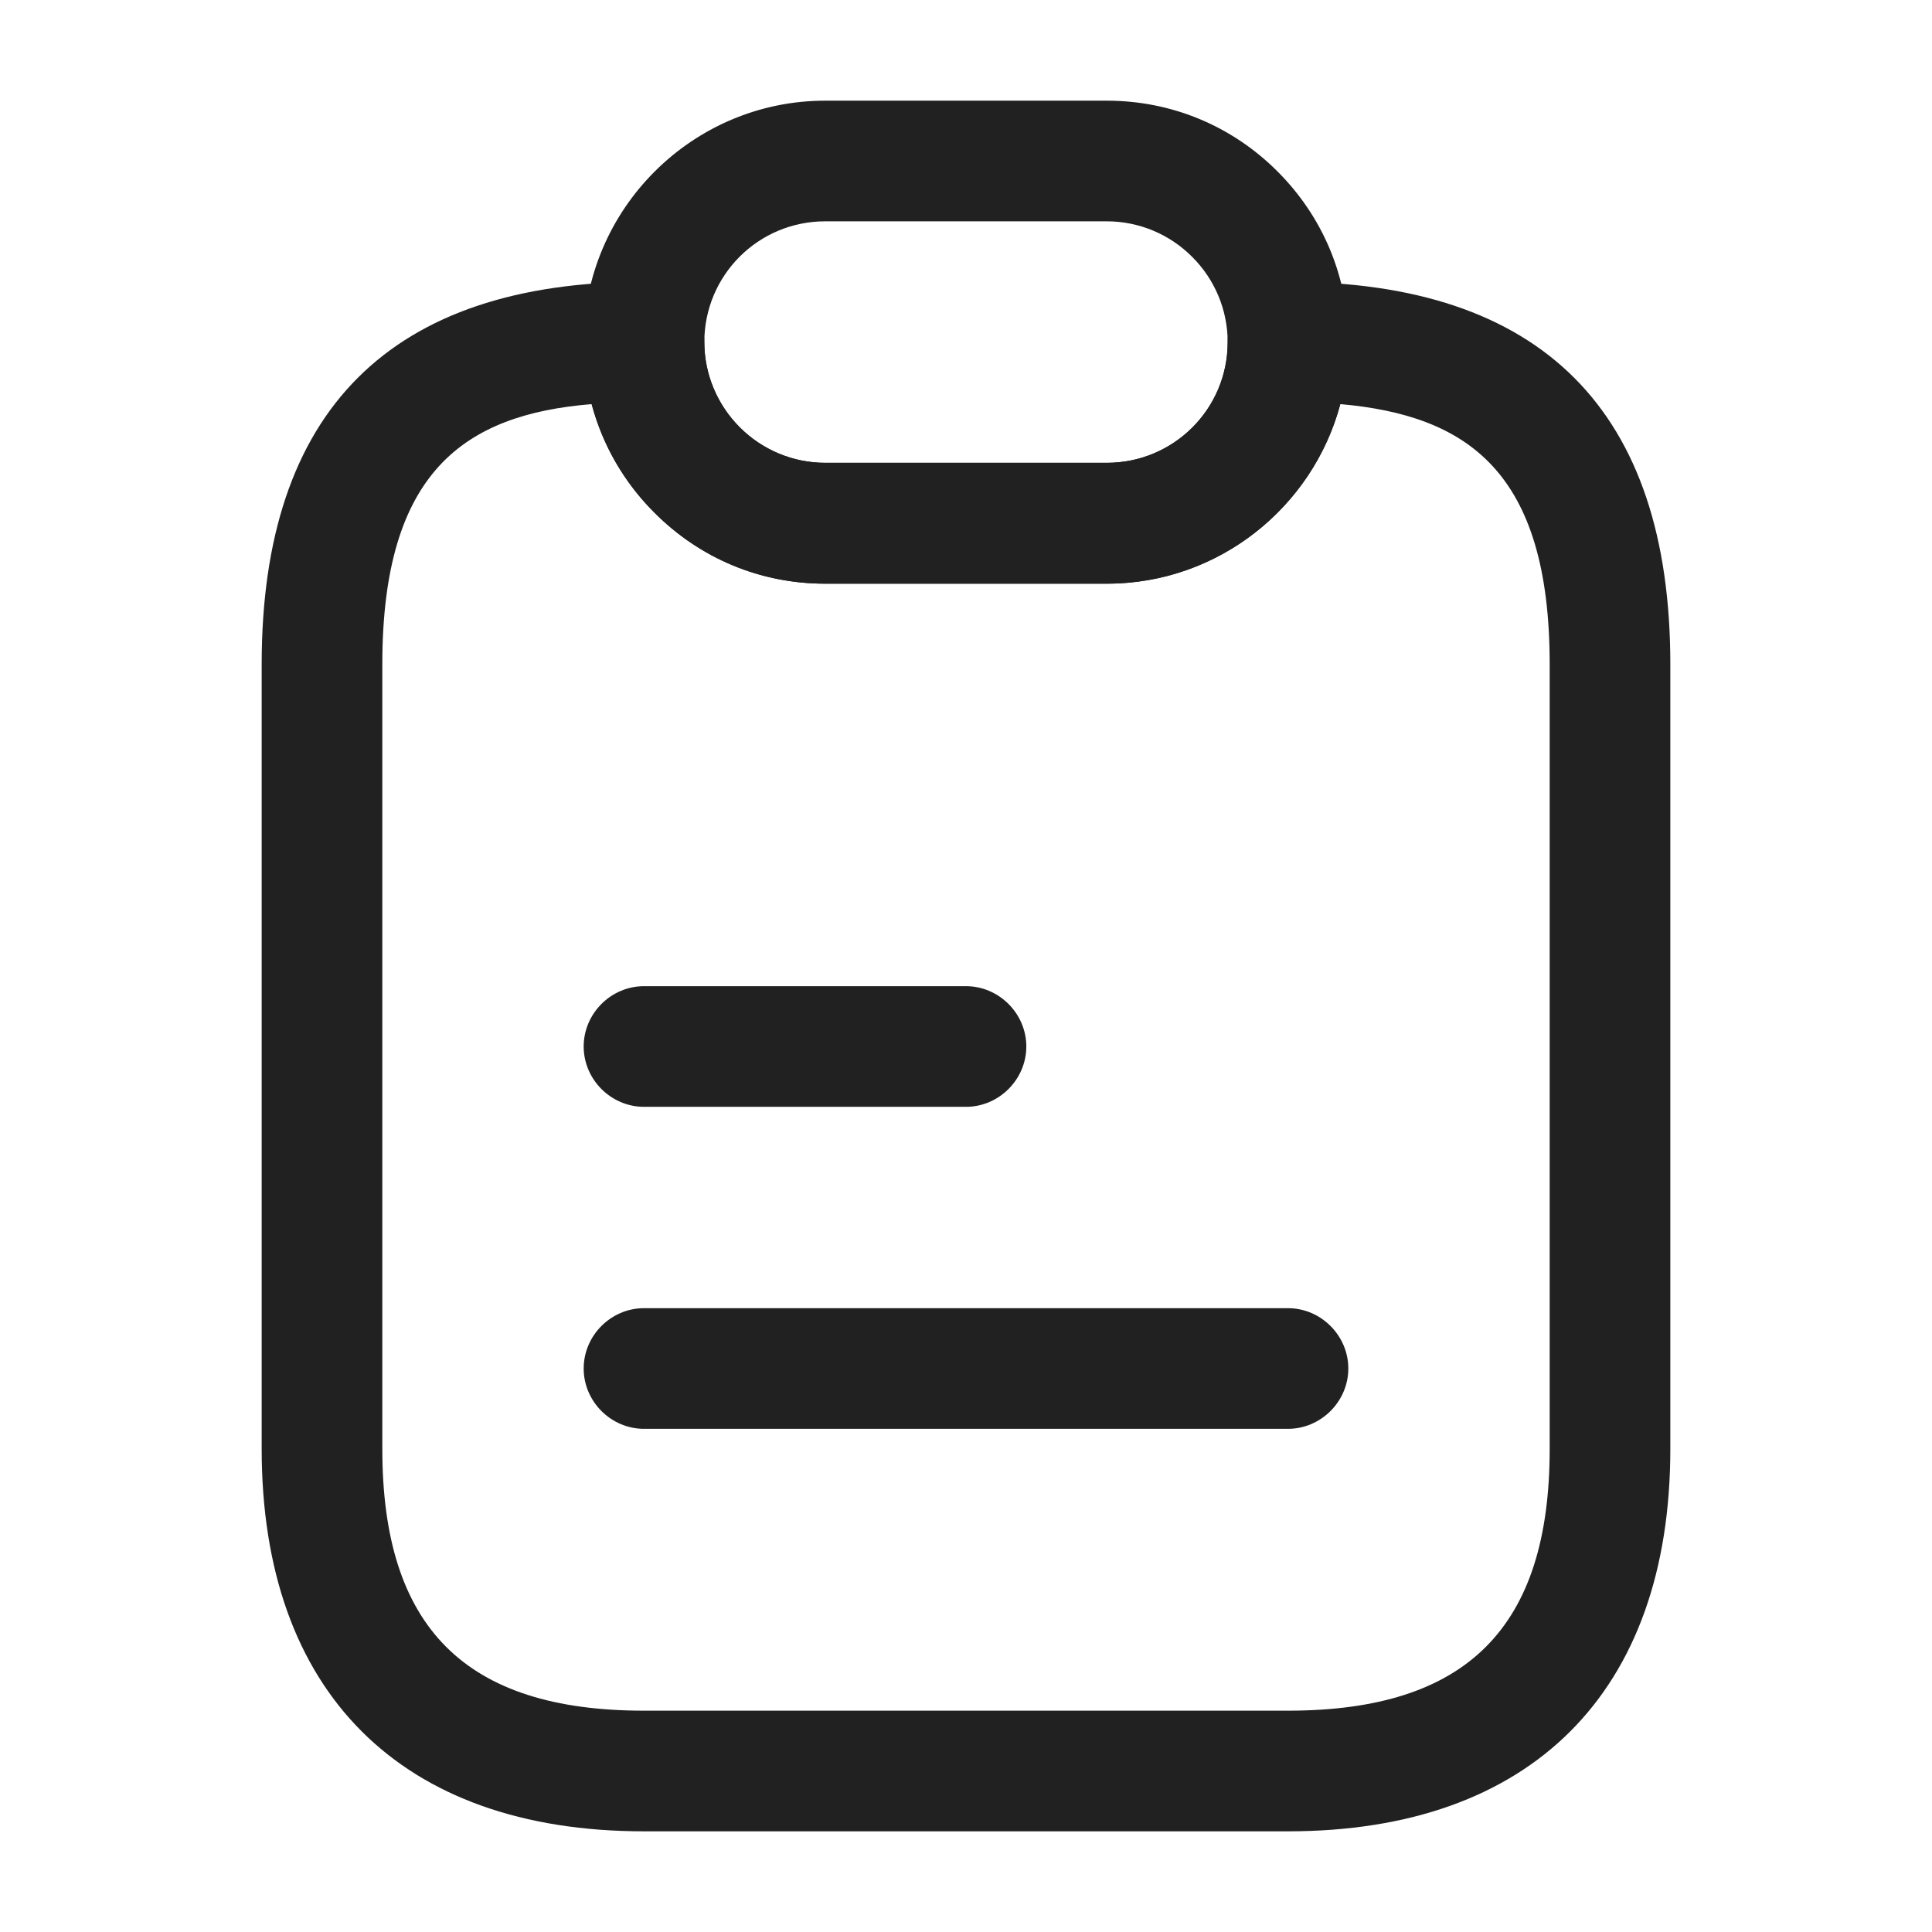
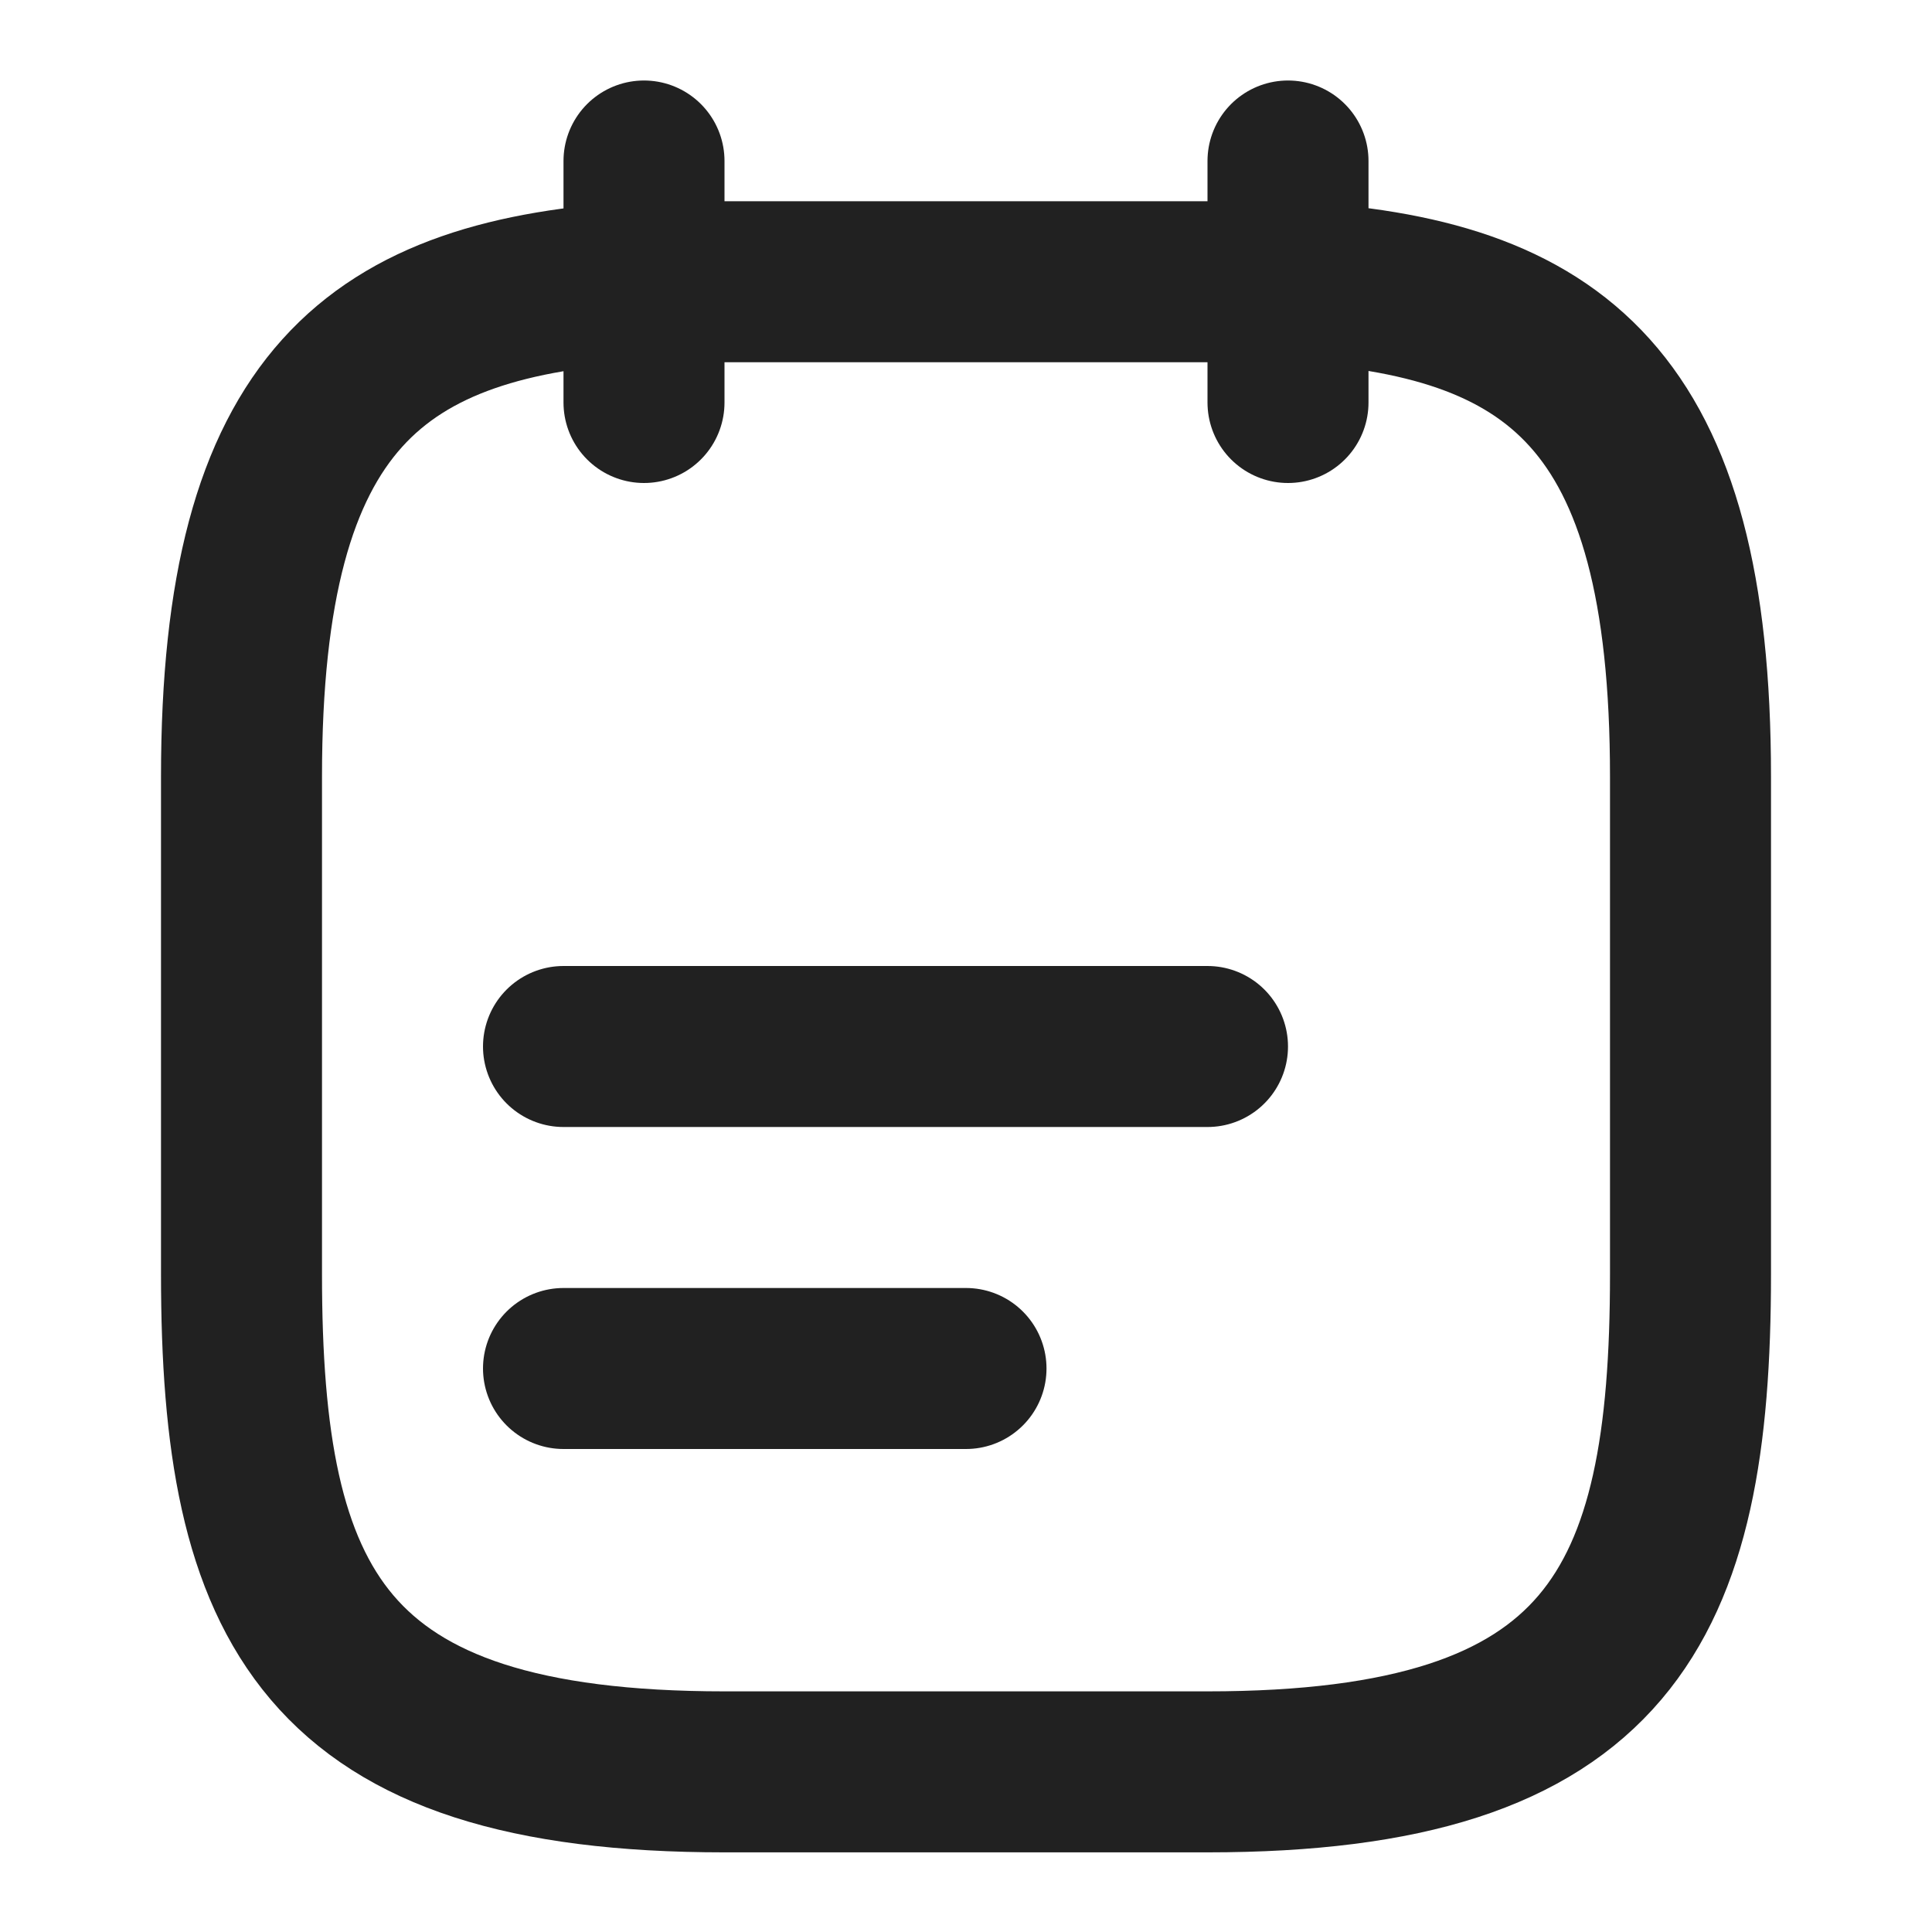
<svg xmlns="http://www.w3.org/2000/svg" width="18" height="18" viewBox="0 0 18 18" fill="none">
-   <path d="M12 17.062H6C3.735 17.062 2.438 15.765 2.438 13.5V6.188C2.438 3.825 3.638 2.625 6 2.625C6.308 2.625 6.562 2.88 6.562 3.188C6.562 3.487 6.683 3.772 6.893 3.982C7.103 4.192 7.388 4.312 7.688 4.312H10.312C10.935 4.312 11.438 3.81 11.438 3.188C11.438 2.88 11.693 2.625 12 2.625C14.363 2.625 15.562 3.825 15.562 6.188V13.5C15.562 15.765 14.265 17.062 12 17.062ZM5.512 3.765C4.327 3.862 3.562 4.395 3.562 6.188V13.5C3.562 15.165 4.335 15.938 6 15.938H12C13.665 15.938 14.438 15.165 14.438 13.5V6.188C14.438 4.395 13.672 3.87 12.488 3.765C12.232 4.725 11.355 5.438 10.312 5.438H7.688C7.088 5.438 6.525 5.205 6.098 4.777C5.812 4.492 5.617 4.147 5.512 3.765Z" fill="#212121" />
-   <path d="M10.312 5.438H7.688C7.088 5.438 6.525 5.205 6.098 4.777C5.67 4.35 5.438 3.788 5.438 3.188C5.438 1.95 6.45 0.938 7.688 0.938H10.312C10.912 0.938 11.475 1.17 11.902 1.597C12.33 2.025 12.562 2.587 12.562 3.188C12.562 4.425 11.55 5.438 10.312 5.438ZM7.688 2.062C7.065 2.062 6.562 2.565 6.562 3.188C6.562 3.487 6.683 3.772 6.893 3.982C7.103 4.192 7.388 4.312 7.688 4.312H10.312C10.935 4.312 11.438 3.81 11.438 3.188C11.438 2.888 11.318 2.603 11.107 2.393C10.898 2.183 10.613 2.062 10.312 2.062H7.688Z" fill="#212121" />
-   <path d="M9 10.312H6C5.692 10.312 5.438 10.057 5.438 9.75C5.438 9.443 5.692 9.188 6 9.188H9C9.307 9.188 9.562 9.443 9.562 9.75C9.562 10.057 9.307 10.312 9 10.312Z" fill="#212121" />
-   <path d="M12 13.312H6C5.692 13.312 5.438 13.057 5.438 12.75C5.438 12.443 5.692 12.188 6 12.188H12C12.307 12.188 12.562 12.443 12.562 12.75C12.562 13.057 12.307 13.312 12 13.312Z" fill="#212121" />
+   <path d="M6 1.5V3.75" stroke="#212121" stroke-width="1.5" stroke-miterlimit="10" stroke-linecap="round" stroke-linejoin="round" />
+   <path d="M12 1.5V3.75" stroke="#212121" stroke-width="1.5" stroke-miterlimit="10" stroke-linecap="round" stroke-linejoin="round" />
+   <path d="M5.25 9.75H11.25" stroke="#212121" stroke-width="1.5" stroke-miterlimit="10" stroke-linecap="round" stroke-linejoin="round" />
+   <path d="M5.25 12.75H9" stroke="#212121" stroke-width="1.5" stroke-miterlimit="10" stroke-linecap="round" stroke-linejoin="round" />
+   <path d="M12 2.625C14.498 2.76 15.75 3.712 15.75 7.237V11.873C15.75 14.963 15 16.508 11.25 16.508H6.75C3 16.508 2.25 14.963 2.25 11.873V7.237C2.25 3.712 3.502 2.768 6 2.625H12Z" stroke="#212121" stroke-width="1.5" stroke-miterlimit="10" stroke-linecap="round" stroke-linejoin="round" />
</svg>
